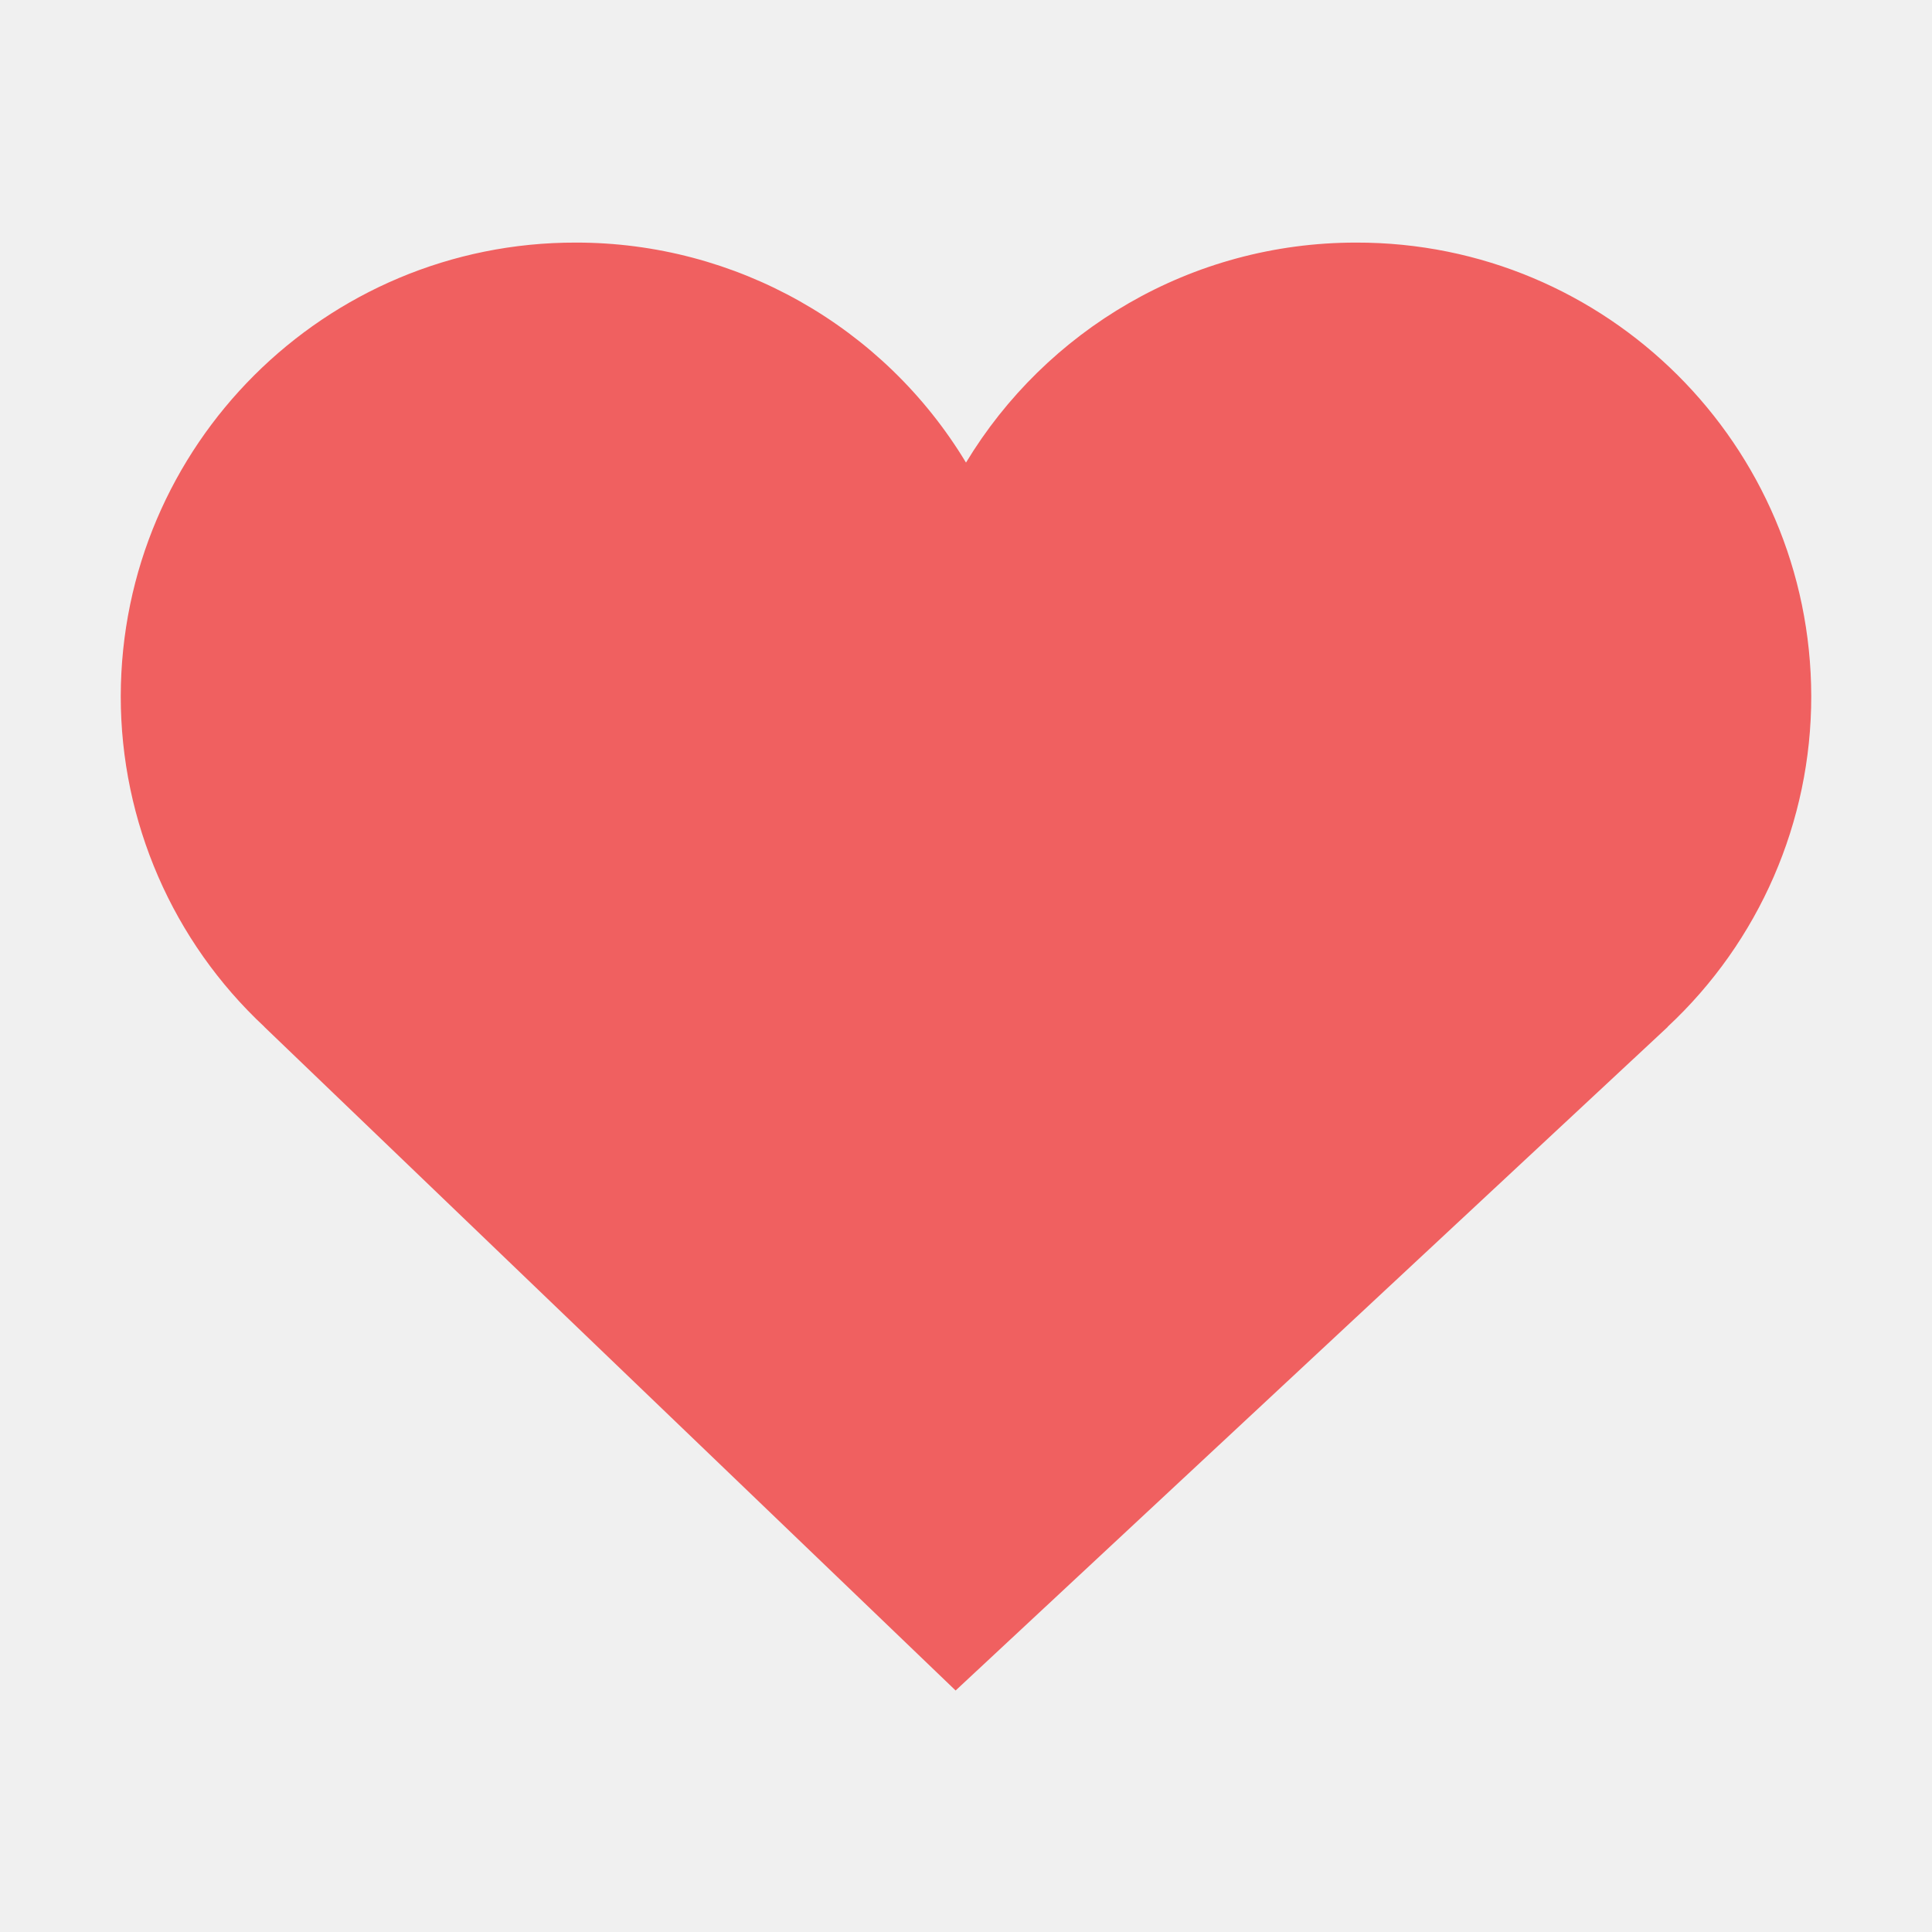
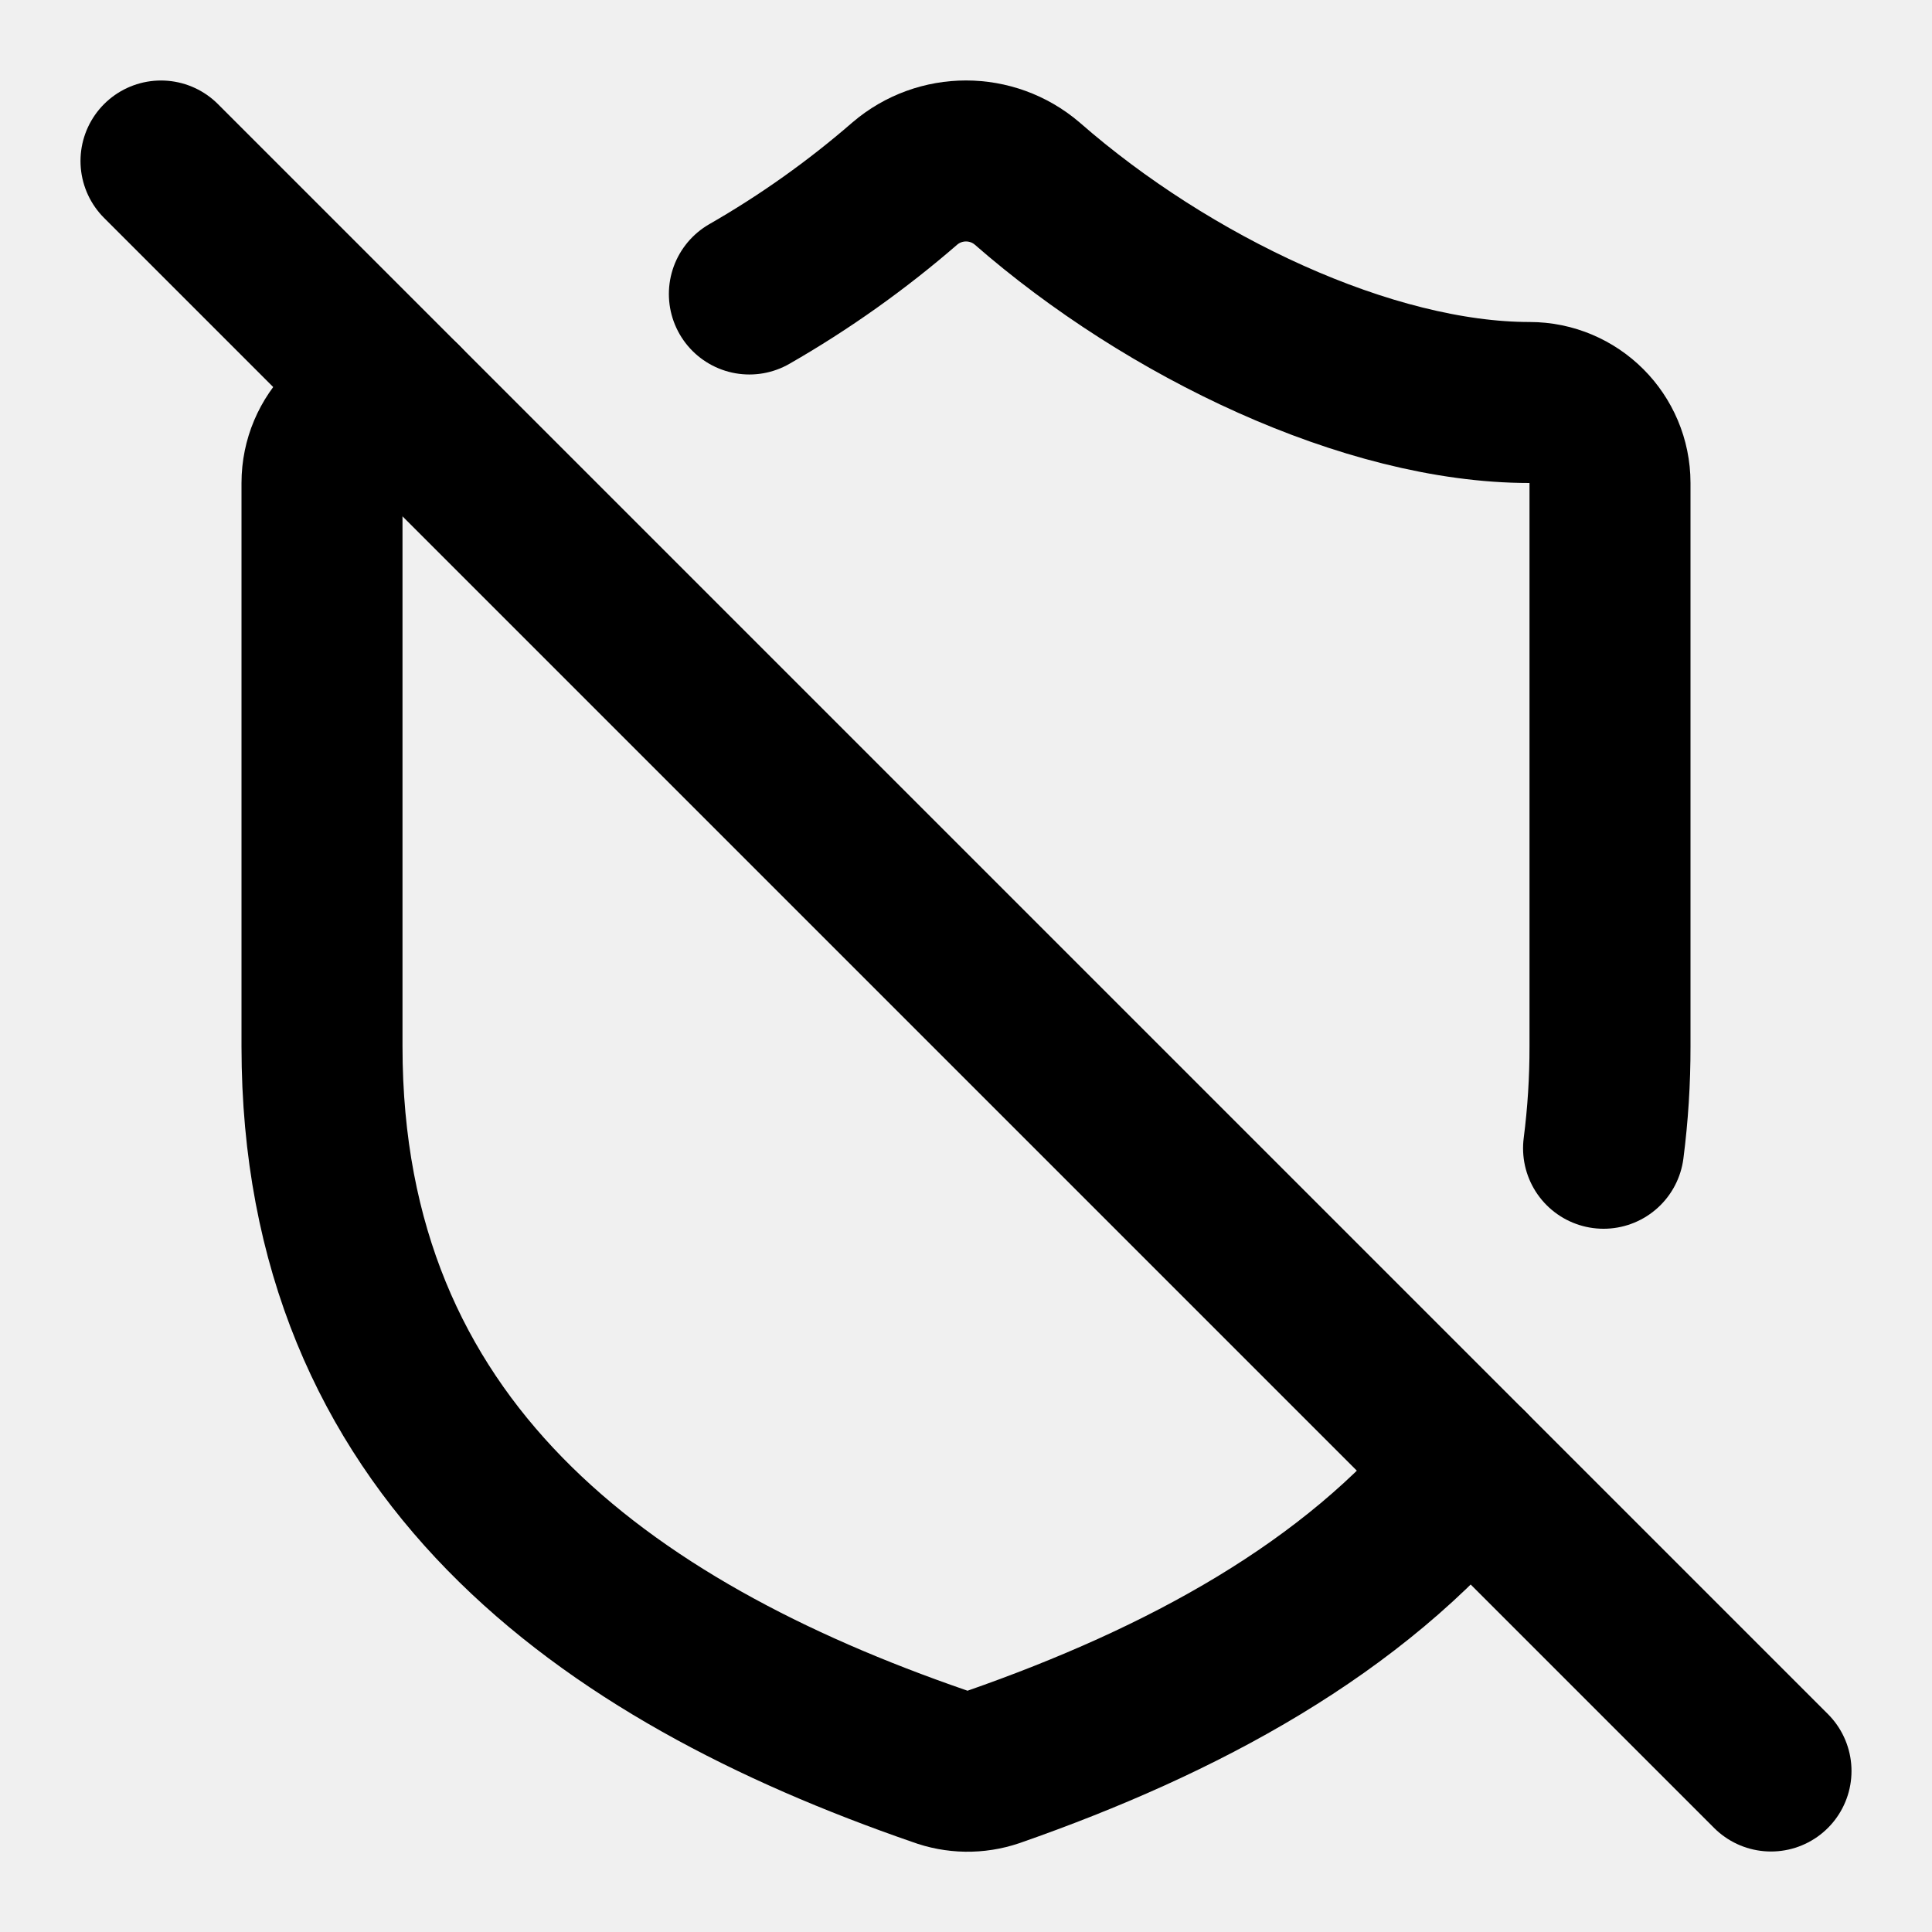
- <svg xmlns="http://www.w3.org/2000/svg" width="16" height="16" version="1.1" id="svg1">
-   <defs id="defs1" />
-   <path d="M15 5.766a3.763 3.763 0 00-3.77-3.757c-1.37 0-2.57.73-3.23 1.822a3.77 3.77 0 00-3.23-1.822A3.763 3.763 0 001 5.766a3.74 3.74 0 001.19 2.738h-.001L7.914 14l5.898-5.496h-.002A3.739 3.739 0 0015 5.766" fill="#ffffff" id="path1" style="fill:#f06060;fill-opacity:1" />
+ <svg xmlns="http://www.w3.org/2000/svg" width="24" height="24" viewBox="0 0 24 24" fill="none" stroke="currentColor" stroke-width="2" stroke-linecap="round" stroke-linejoin="round" class="lucide lucide-shield-off">
+   <path d="m2 2 20 20" />
+   <path d="M5 5a1 1 0 0 0-1 1v7c0 5 3.5 7.5 7.67 8.94a1 1 0 0 0 .67.01c2.35-.82 4.48-1.97 5.9-3.71" />
+   <path d="M9.309 3.652A12.252 12.252 0 0 0 11.24 2.28a1.17 1.17 0 0 1 1.52 0C14.51 3.81 17 5 19 5a1 1 0 0 1 1 1v7a9.784 9.784 0 0 1-.08 1.264" />
</svg>
